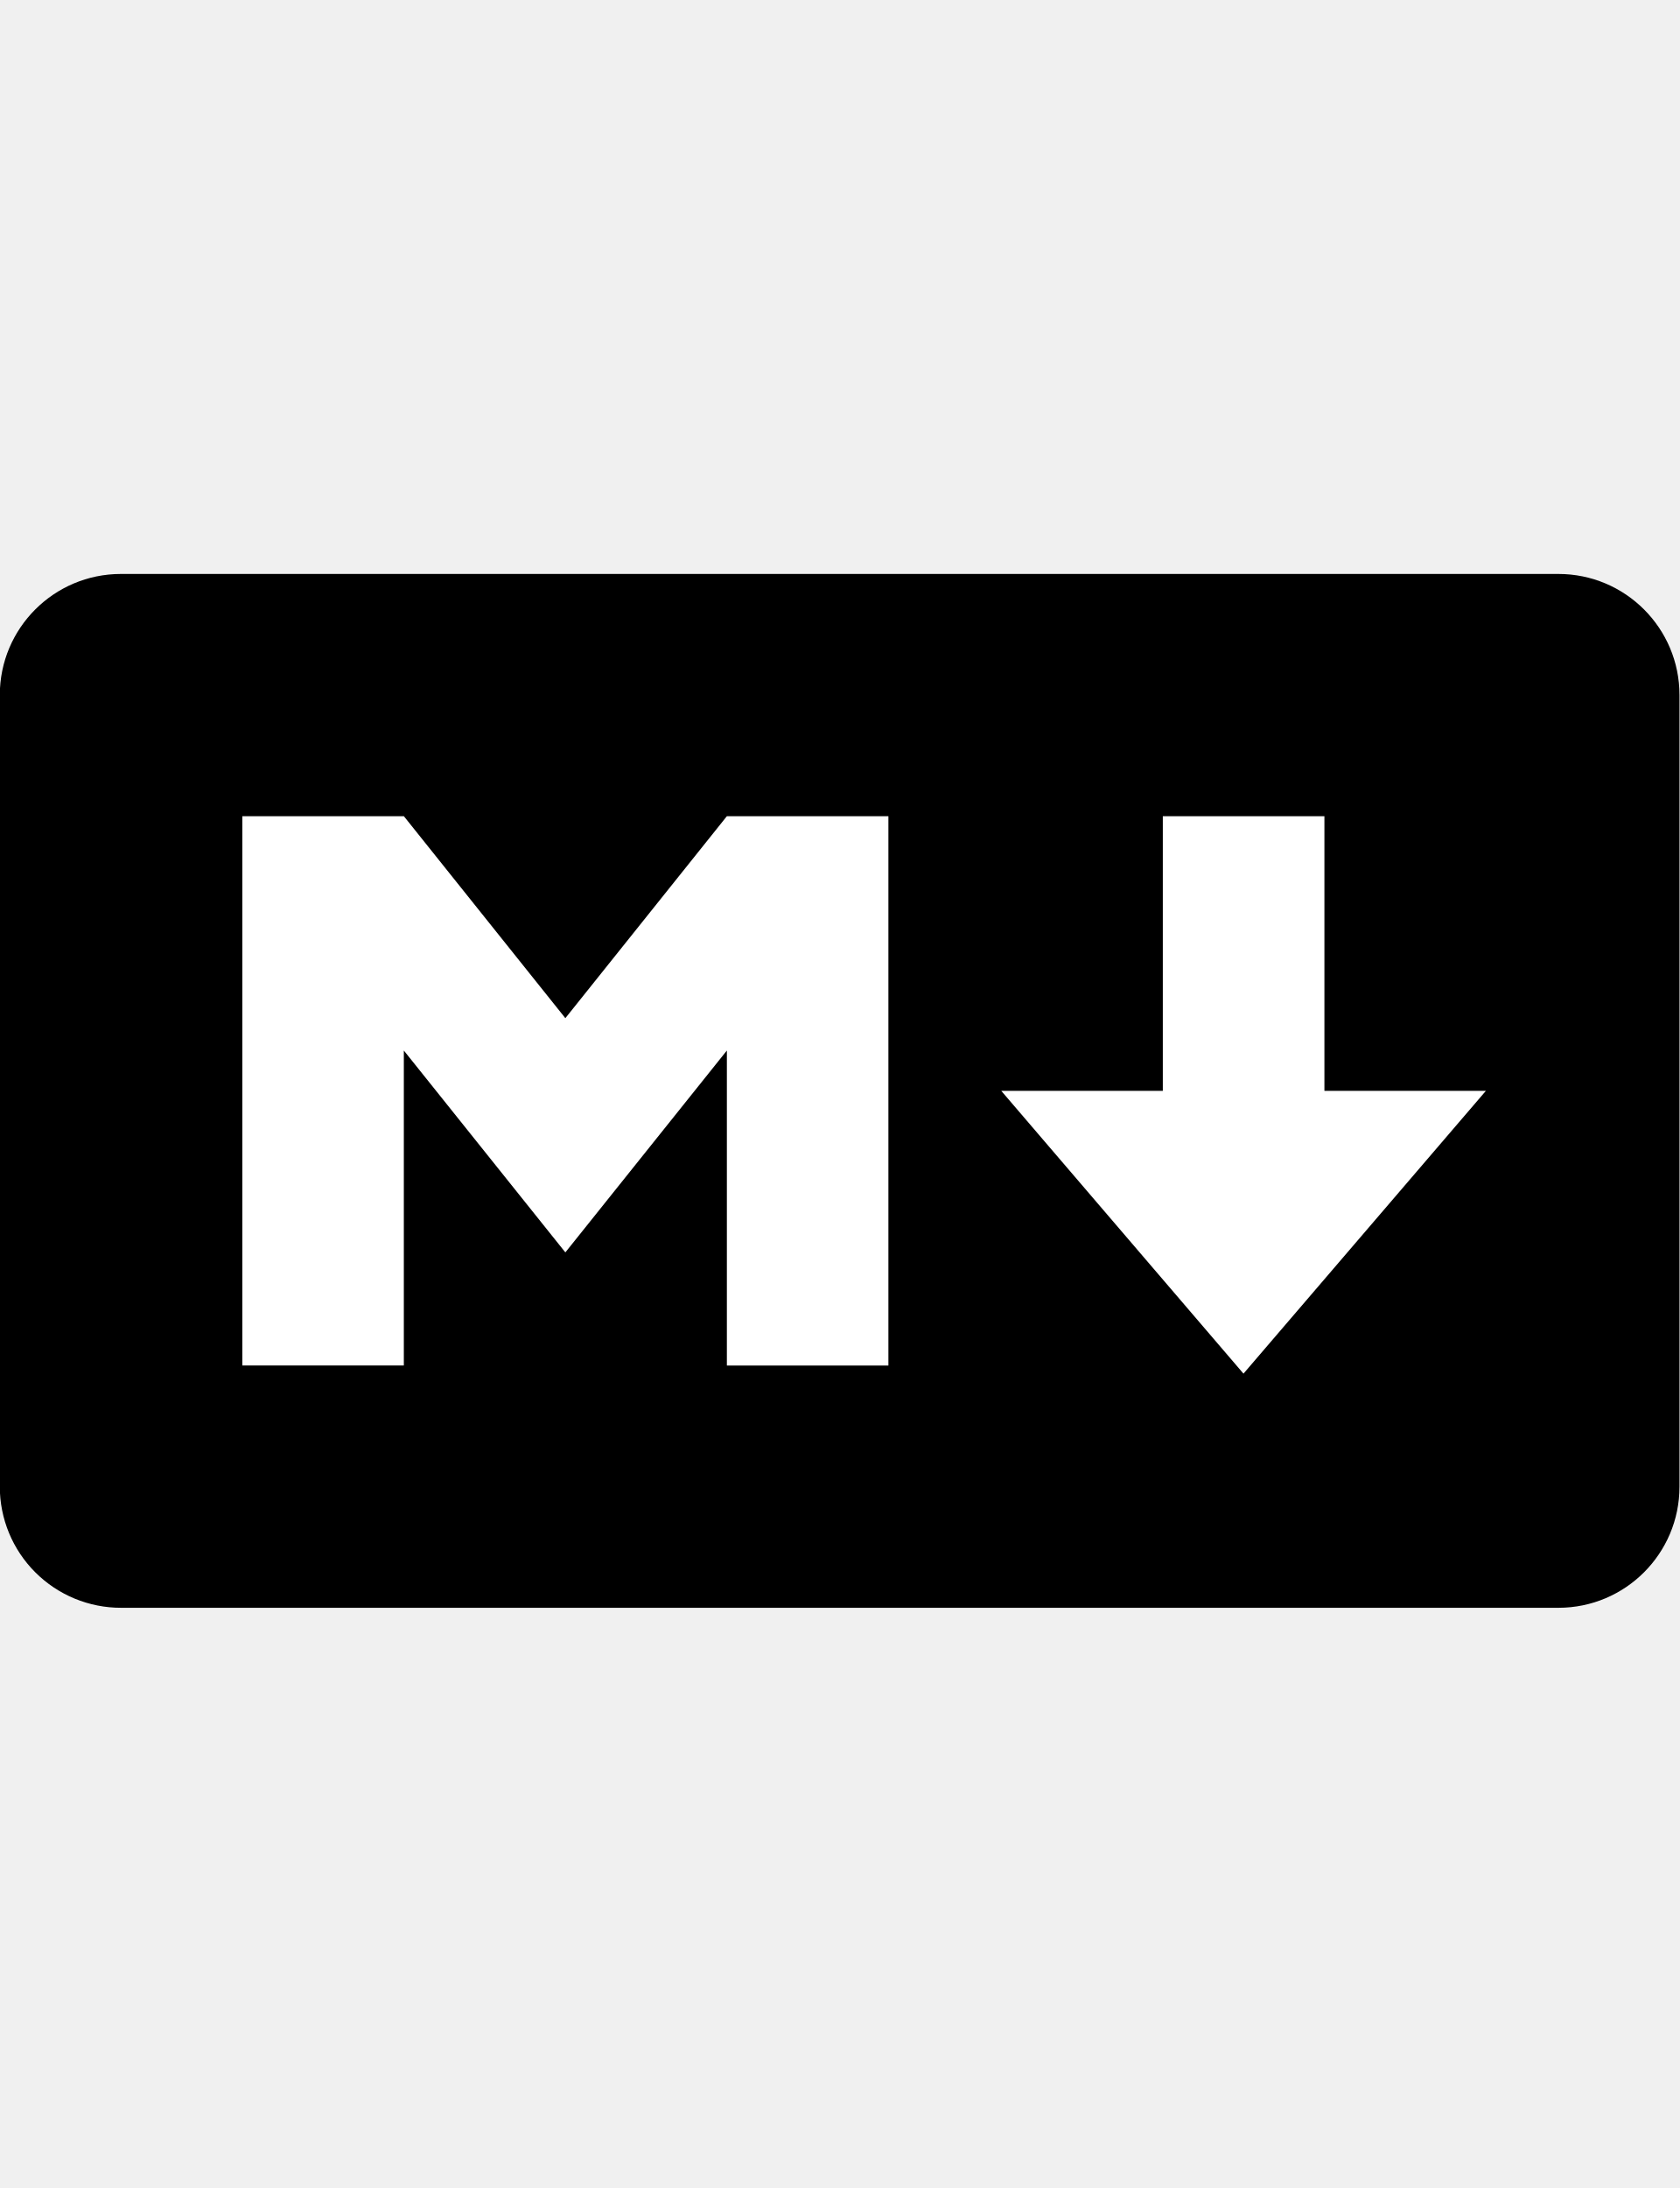
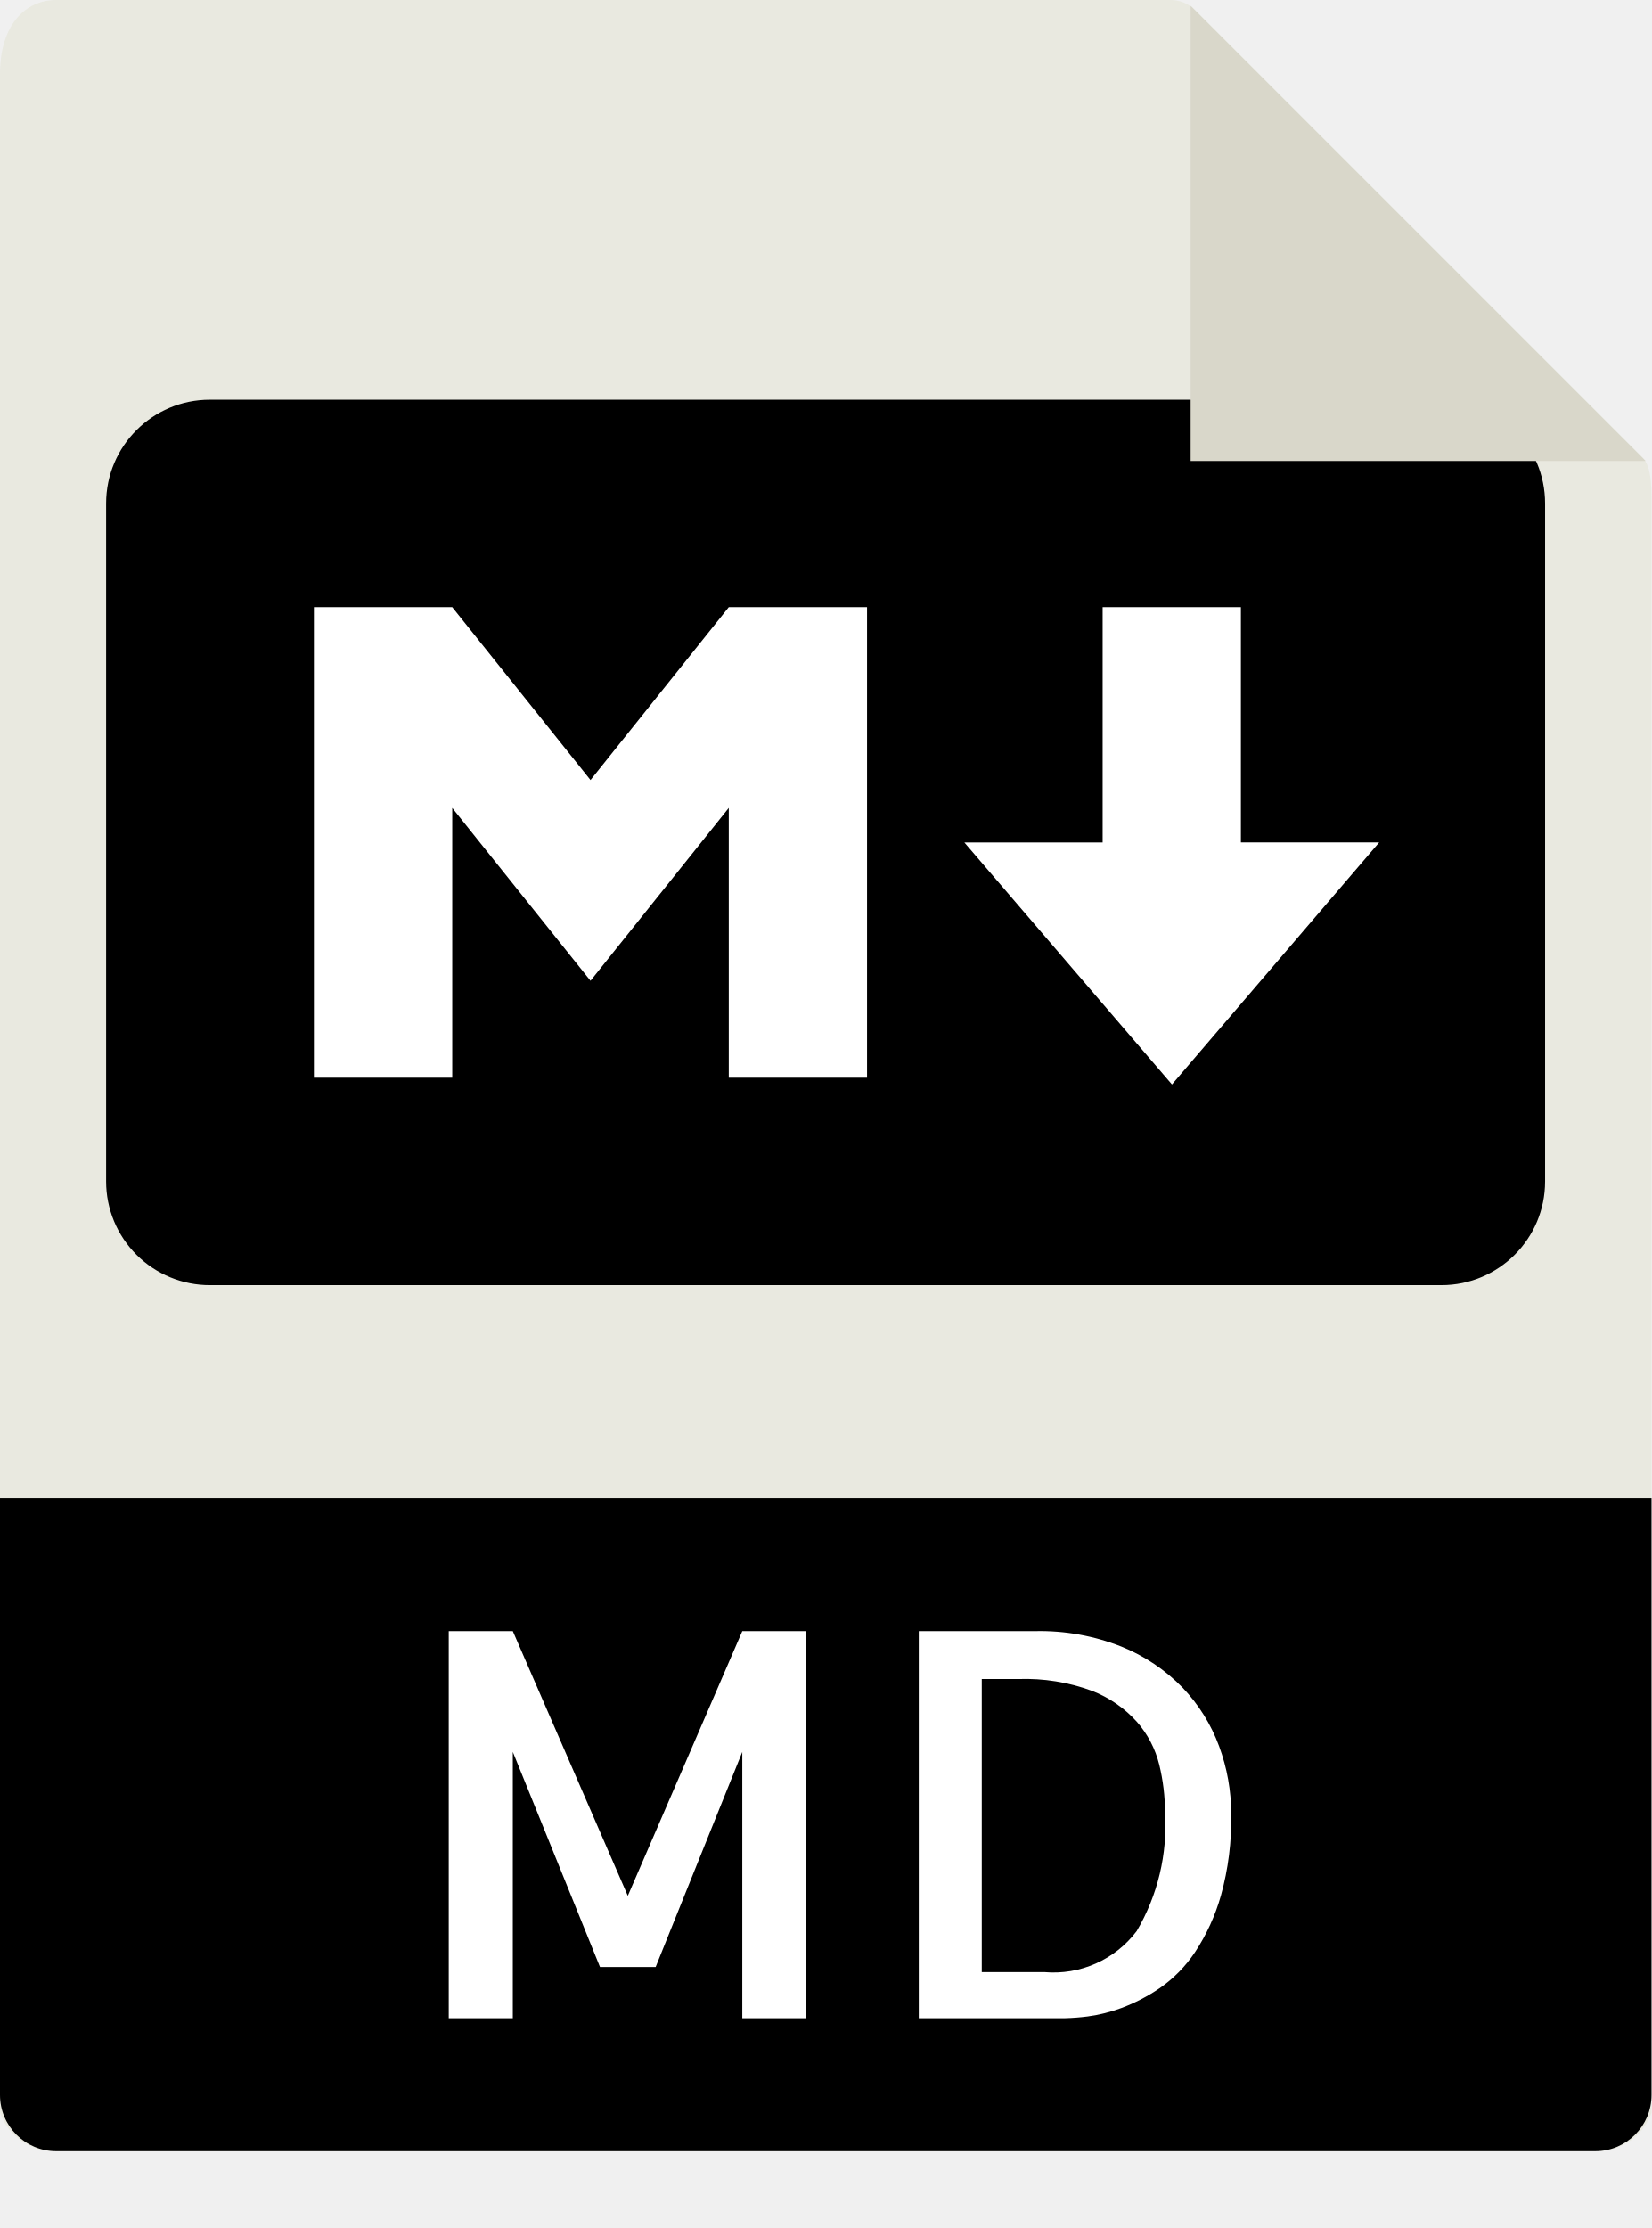
- <svg xmlns="http://www.w3.org/2000/svg" width="43" height="56" viewBox="0 0 43 56">
-   <g id="markdown" transform="translate(-1552 -151)">
-     <rect id="Rectangle_2" data-name="Rectangle 2" width="43" height="56" transform="translate(1552 151)" fill="rgba(255,255,255,0)" />
-     <g id="markdown-2" data-name="markdown" transform="translate(-44 57.69)">
-       <rect id="Rectangle_1" data-name="Rectangle 1" width="34.419" height="17.209" transform="translate(1600.302 112.302)" fill="#fff" />
-       <path id="markdown-3" data-name="markdown" d="M41.905,32.31H5.107A3.1,3.1,0,0,1,2,29.21V8.95a3.1,3.1,0,0,1,3.1-3.1H41.9A3.1,3.1,0,0,1,45,8.95V29.21a3.1,3.1,0,0,1-3.1,3.1Zm-29.562-6.2V18.047l4.135,5.167,4.135-5.167V26.11h4.135V12.05H20.613l-4.135,5.169L12.344,12.05H8.209V26.108h4.135Zm27.7-7.03H35.91V12.05H31.773v7.03H27.638l6.2,7.237Z" transform="translate(1593.995 102.15)" />
-     </g>
+ <svg xmlns="http://www.w3.org/2000/svg" width="43" height="58" viewBox="0 0 43 58">
+   <g id="markdown" transform="translate(-1632 -151)">
+     <path id="Path_8" data-name="Path 8" d="M36.985,0H7.963C7.155,0,6.5.655,6.5,1.926V55a1.506,1.506,0,0,0,1.463,1H48.037A1.506,1.506,0,0,0,49.5,55V12.978c0-.7-.093-.92-.257-1.085L37.607.257A.884.884,0,0,0,36.985,0Z" transform="translate(1625.5 151)" fill="#e9e9e0" />
+     <path id="Path_29" data-name="Path 29" d="M0,0H43V56H0Z" transform="translate(1632 153)" fill="rgba(255,255,255,0)" />
+     <rect id="Rectangle_1" data-name="Rectangle 1" width="29.987" height="14.994" transform="translate(1638.517 165.153)" fill="#fff" />
+     <path id="markdown-2" data-name="markdown" d="M36.767,28.9H4.708A2.7,2.7,0,0,1,2,26.2V8.551a2.7,2.7,0,0,1,2.7-2.7H36.766a2.7,2.7,0,0,1,2.7,2.7V26.2a2.7,2.7,0,0,1-2.7,2.7ZM11.012,23.5V16.477l3.6,4.5,3.6-4.5V23.5h3.6V11.251h-3.6l-3.6,4.5-3.6-4.5H7.41V23.5h3.6Zm24.134-6.125h-3.6V11.251h-3.6v6.125h-3.6l5.405,6.3Z" transform="translate(1632.763 155.555)" />
+     <path id="Path_9" data-name="Path 9" d="M37.5.151V12H49.349Z" transform="translate(1625.5 151)" fill="#d9d7ca" />
+     <path id="Path_10" data-name="Path 10" d="M48.037,56H7.963A1.463,1.463,0,0,1,6.5,54.537V39h43V54.537A1.463,1.463,0,0,1,48.037,56Z" transform="translate(1625.5 151)" />
+     <path id="Path_26" data-name="Path 26" d="M22.4,42.924h1.668V53H22.4V46.068l-2.256,5.6H18.695l-2.27-5.6V53H14.757V42.924h1.668l2.994,6.891Z" transform="translate(1628.927 150.538)" fill="#fff" />
+     <path id="Path_28" data-name="Path 28" d="M39.629,47.682a7.4,7.4,0,0,1-.267,2.126,5.285,5.285,0,0,1-.677,1.477,3.478,3.478,0,0,1-.923.937,4.629,4.629,0,0,1-.991.513,4.1,4.1,0,0,1-.875.219,5.833,5.833,0,0,1-.587.046H31.495V42.924H34.53a5.766,5.766,0,0,1,2.235.4,4.64,4.64,0,0,1,1.6,1.073,4.4,4.4,0,0,1,.95,1.524A5.069,5.069,0,0,1,39.629,47.682ZM34.762,51.8a2.716,2.716,0,0,0,2.406-1.066,5.412,5.412,0,0,0,.738-3.09,5.233,5.233,0,0,0-.15-1.244,2.661,2.661,0,0,0-.581-1.114,3.066,3.066,0,0,0-1.169-.807,5.034,5.034,0,0,0-1.914-.308h-.957V51.8h1.627Z" transform="translate(1624.427 150.538)" fill="#fff" />
  </g>
</svg>
